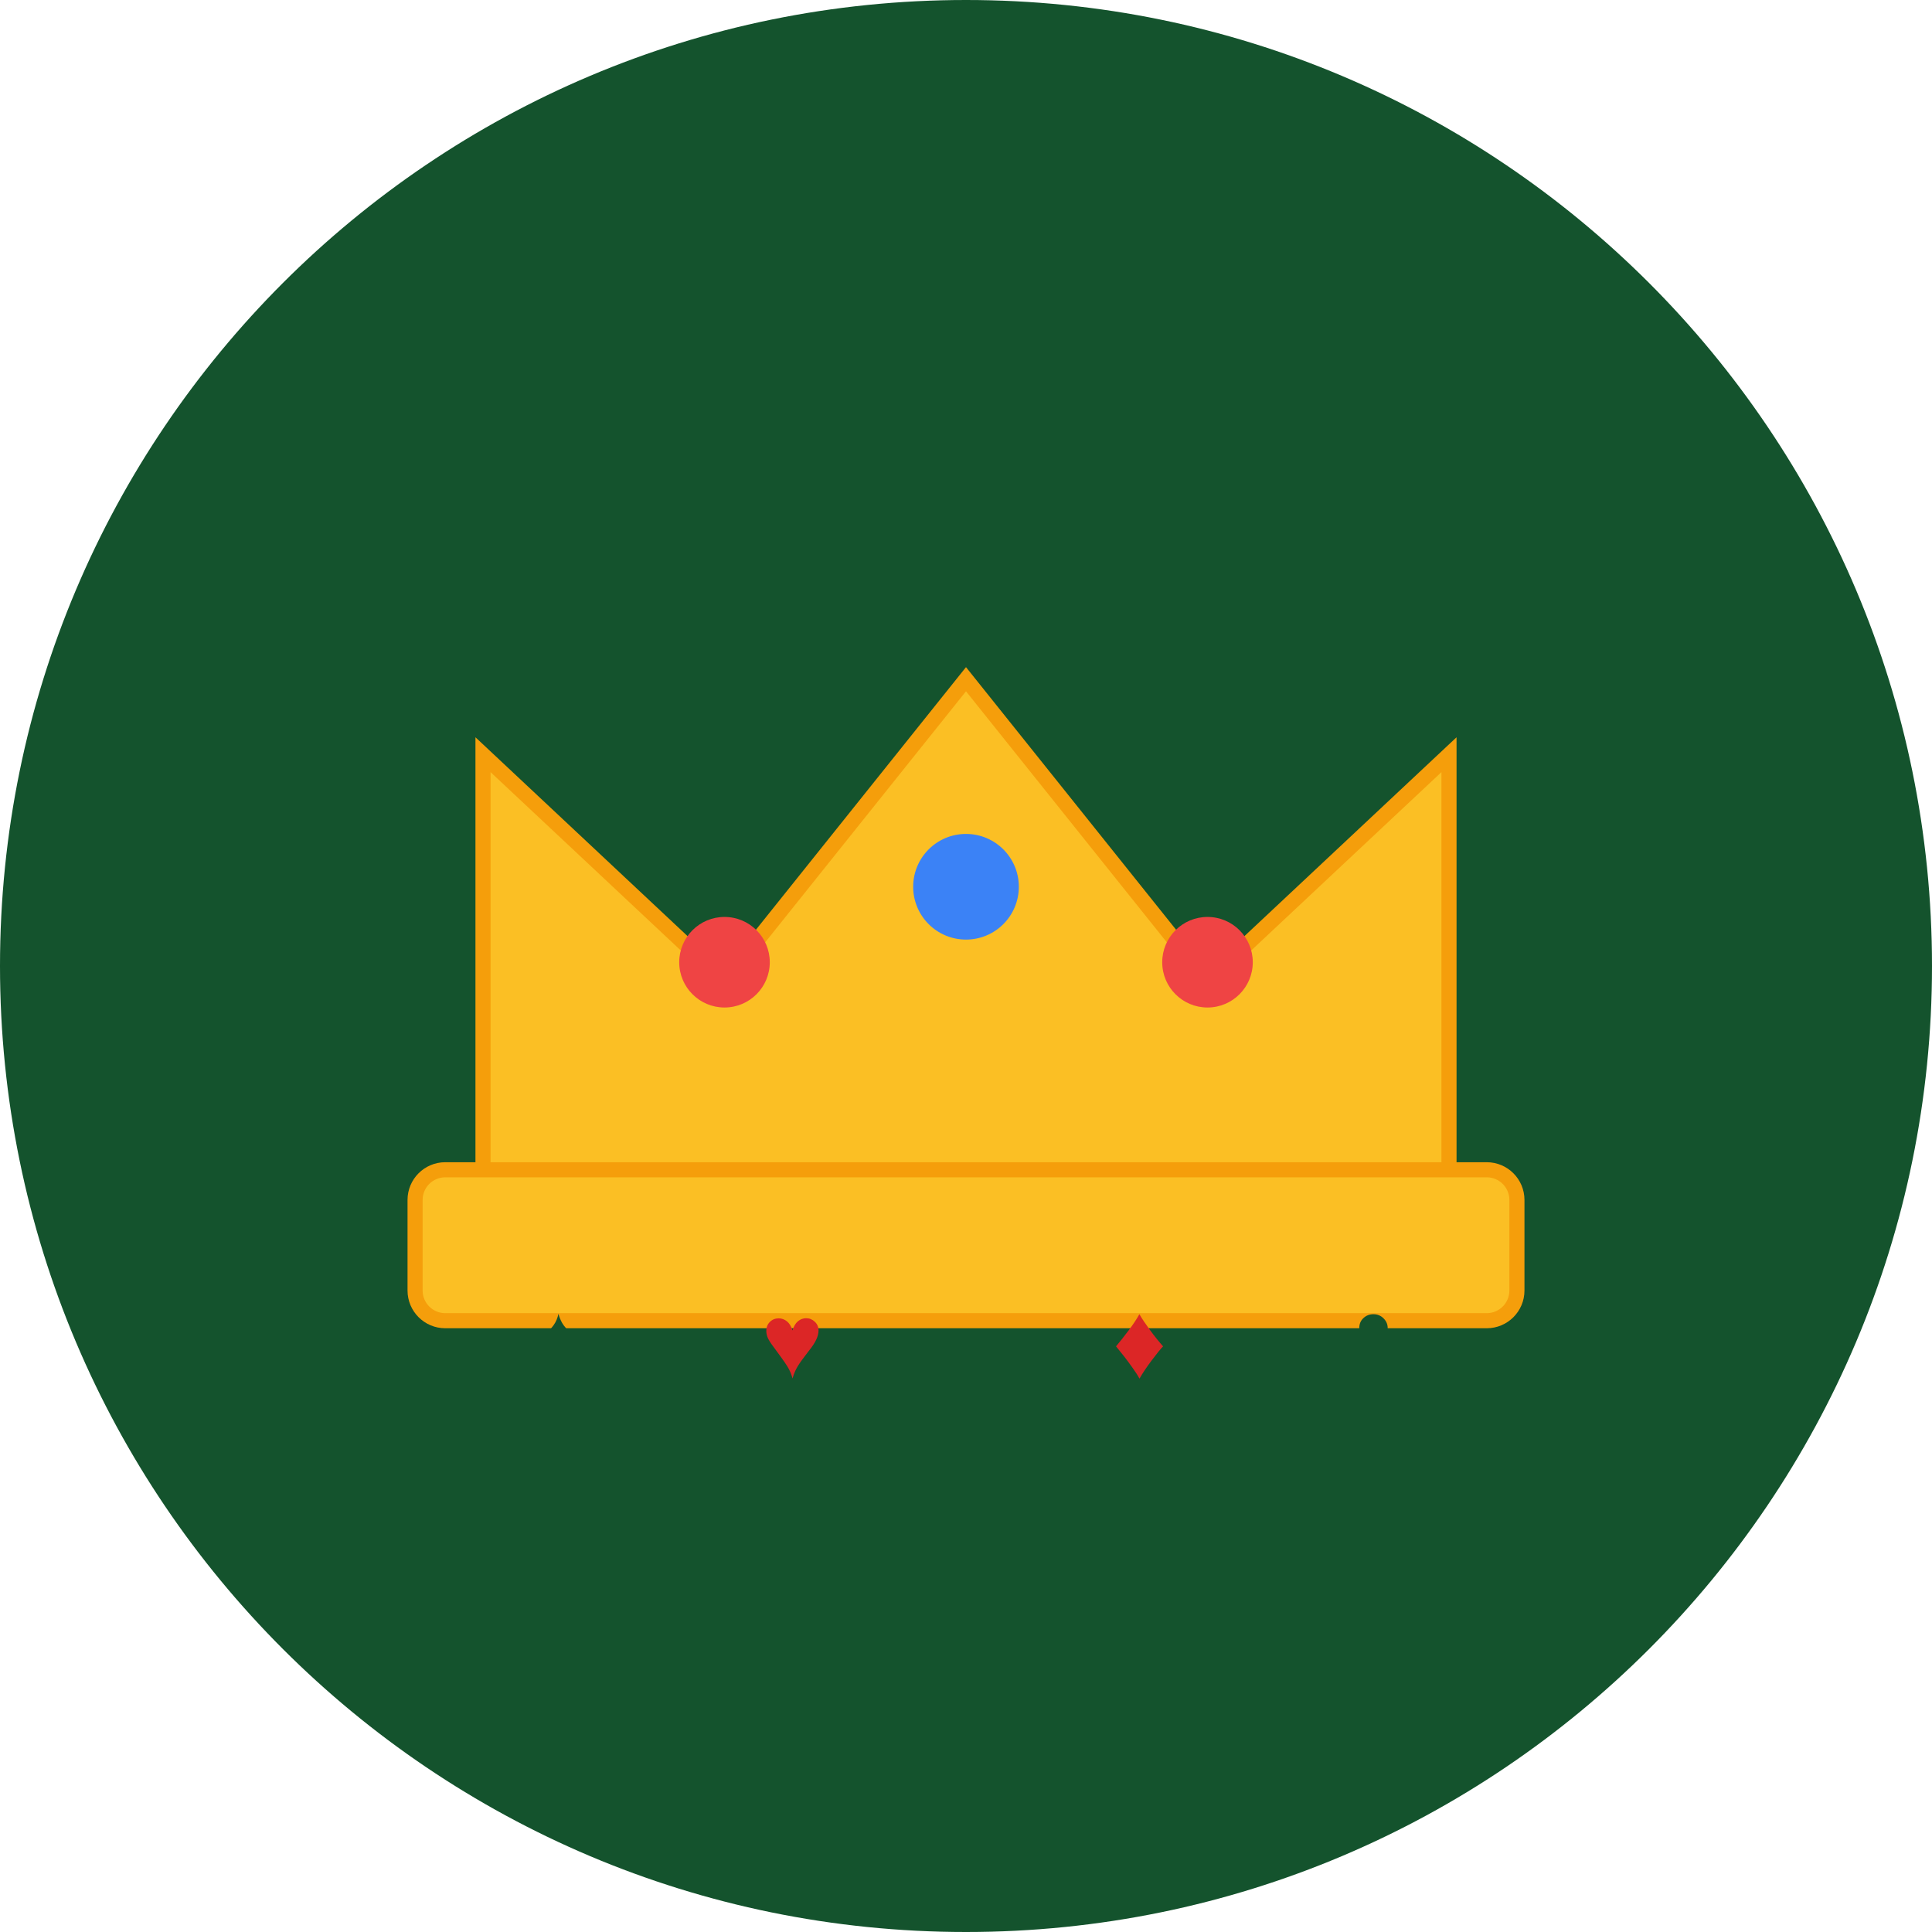
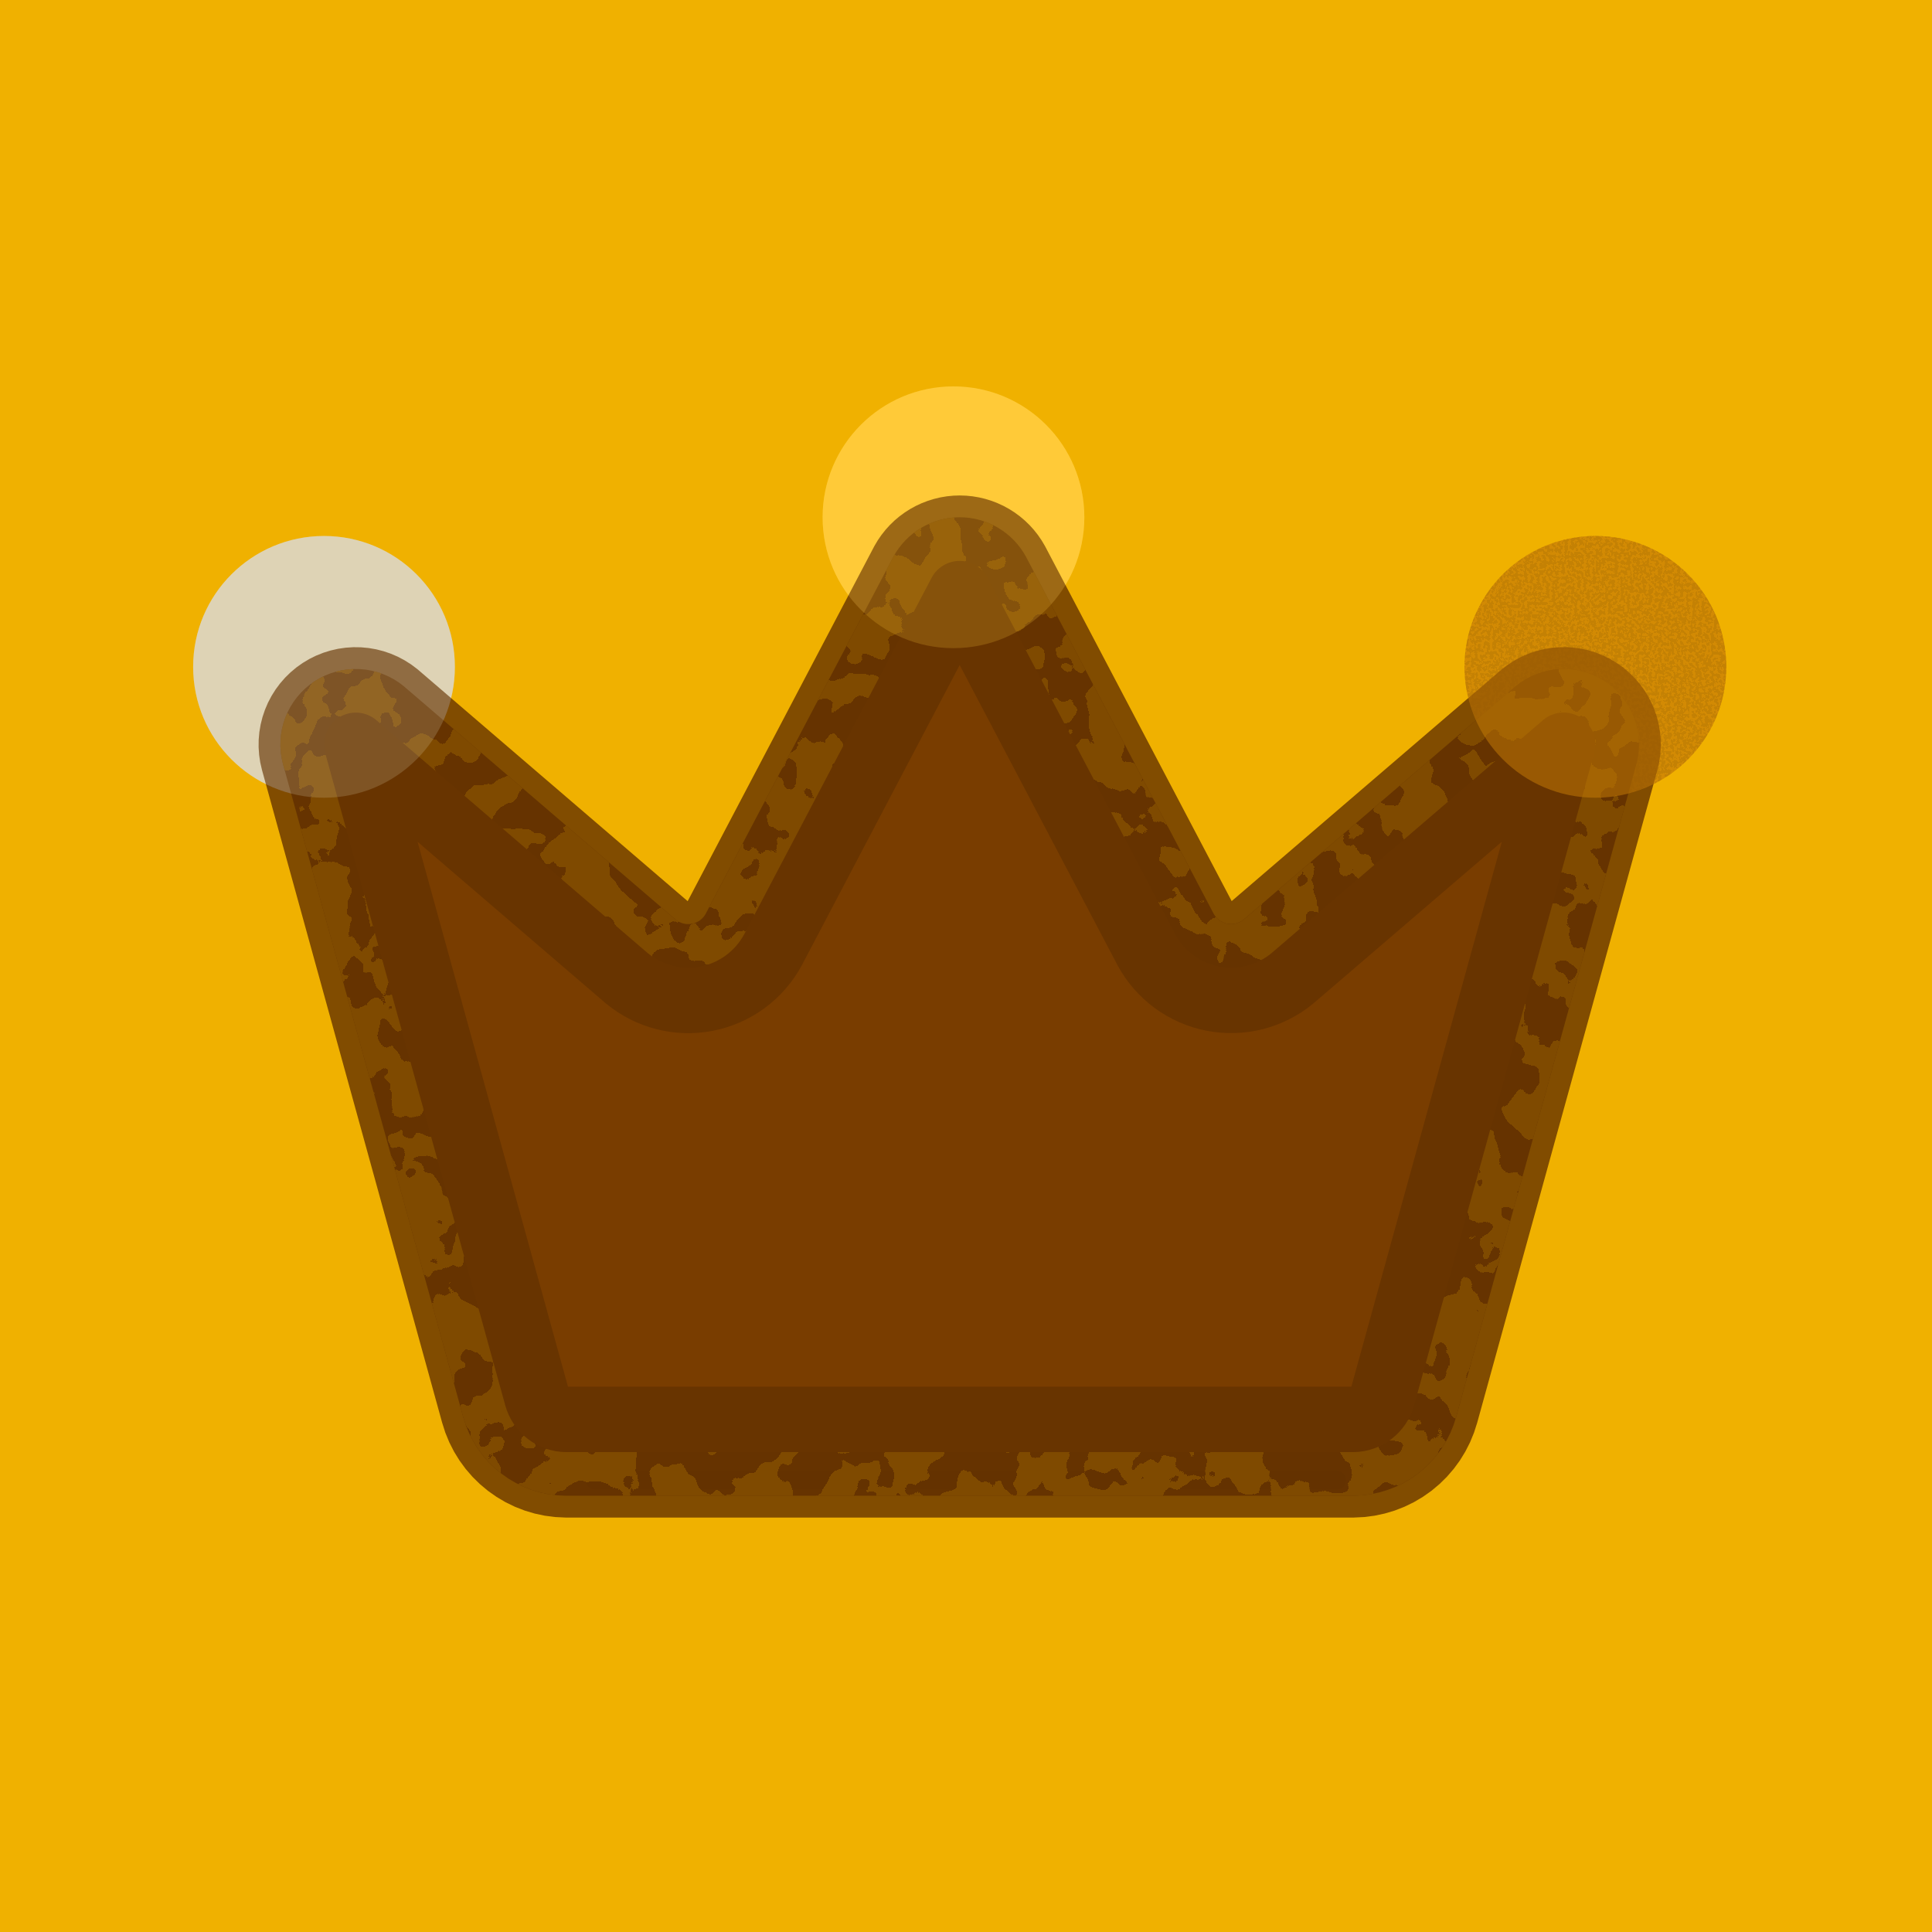
- <svg xmlns="http://www.w3.org/2000/svg" viewBox="0 0 512 512" fill="none">
-   <circle cx="256" cy="256" r="256" fill="#14532d" />
-   <path d="M128 320 L128 200 L192 260 L256 180 L320 260 L384 200 L384 320 Z" fill="#fbbf24" stroke="#f59e0b" stroke-width="4" />
-   <rect x="110" y="310" width="292" height="40" rx="8" fill="#fbbf24" stroke="#f59e0b" stroke-width="4" />
-   <circle cx="192" cy="255" r="12" fill="#ef4444" />
-   <circle cx="256" cy="235" r="14" fill="#3b82f6" />
-   <circle cx="320" cy="255" r="12" fill="#ef4444" />
-   <text x="148" y="365" font-size="28" fill="#14532d" text-anchor="middle">♠</text>
-   <text x="210" y="365" font-size="28" fill="#dc2626" text-anchor="middle">♥</text>
-   <text x="302" y="365" font-size="28" fill="#dc2626" text-anchor="middle">♦</text>
-   <text x="364" y="365" font-size="28" fill="#14532d" text-anchor="middle">♣</text>
+ <svg xmlns="http://www.w3.org/2000/svg" width="310" height="310" viewBox="0 0 310 310" fill="none">
+   <rect width="310" height="310" fill="#F0B100" />
+   <path d="M95.481 237.5H214.481" stroke="#733E0A" stroke-width="3" stroke-linecap="round" stroke-linejoin="round" />
+   <circle cx="152.99" cy="83" r="21" fill="#FFCB38" />
+   <circle cx="51.99" cy="107" r="21" fill="#DED3B5" />
+   <g filter="url(#filter0_n_16_30)">
+     <circle cx="255.99" cy="107" r="21" fill="#C97E06" fill-opacity="0.51" />
+   </g>
+   <g filter="url(#filter1_n_16_30)">
+     <path d="M149.517 92.645C149.957 91.844 150.604 91.176 151.39 90.711C152.176 90.246 153.072 90 153.985 90C154.898 90 155.795 90.246 156.581 90.711C157.367 91.176 158.014 91.844 158.454 92.645L188.57 149.92C189.289 151.246 190.291 152.396 191.506 153.288C192.72 154.181 194.117 154.792 195.595 155.079C197.074 155.367 198.598 155.322 200.057 154.95C201.517 154.577 202.876 153.886 204.037 152.924L247.671 115.477C248.508 114.795 249.541 114.396 250.619 114.339C251.697 114.282 252.765 114.568 253.671 115.158C254.576 115.748 255.271 116.61 255.655 117.621C256.04 118.631 256.095 119.738 255.812 120.782L226.899 225.498C226.309 227.641 225.038 229.533 223.278 230.887C221.518 232.24 219.365 232.982 217.146 233H90.835C88.614 232.984 86.459 232.244 84.697 230.89C82.935 229.536 81.662 227.643 81.071 225.498L52.169 120.792C51.886 119.748 51.941 118.641 52.325 117.631C52.71 116.62 53.405 115.758 54.31 115.168C55.215 114.579 56.284 114.292 57.362 114.349C58.44 114.407 59.473 114.805 60.31 115.488L103.934 152.935C105.095 153.896 106.454 154.587 107.914 154.96C109.373 155.333 110.897 155.377 112.375 155.09C113.854 154.802 115.251 154.191 116.465 153.299C117.68 152.407 118.682 151.256 119.4 149.93L149.517 92.645Z" stroke="#643200" stroke-opacity="0.92" stroke-width="14" stroke-linecap="round" stroke-linejoin="round" />
+   </g>
+   <path d="M149.517 92.645C149.957 91.844 150.604 91.176 151.39 90.711C152.176 90.246 153.072 90 153.985 90C154.898 90 155.795 90.246 156.581 90.711C157.367 91.176 158.014 91.844 158.454 92.645L188.57 149.92C189.289 151.246 190.291 152.396 191.506 153.288C192.72 154.181 194.117 154.792 195.595 155.079C197.074 155.367 198.598 155.322 200.057 154.95C201.517 154.577 202.876 153.886 204.037 152.924L247.671 115.477C248.508 114.795 249.541 114.396 250.619 114.339C251.697 114.282 252.765 114.568 253.671 115.158C254.576 115.748 255.271 116.61 255.655 117.621C256.04 118.631 256.095 119.738 255.812 120.782L226.899 225.498C226.309 227.641 225.038 229.533 223.278 230.887C221.518 232.24 219.365 232.982 217.146 233H90.835C88.614 232.984 86.459 232.244 84.697 230.89C82.935 229.536 81.662 227.643 81.071 225.498L52.169 120.792C51.886 119.748 51.941 118.641 52.325 117.631C52.71 116.62 53.405 115.758 54.31 115.168C55.215 114.579 56.284 114.292 57.362 114.349C58.44 114.407 59.473 114.805 60.31 115.488L103.934 152.935C105.095 153.896 106.454 154.587 107.914 154.96C109.373 155.333 110.897 155.377 112.375 155.09C113.854 154.802 115.251 154.191 116.465 153.299C117.68 152.407 118.682 151.256 119.4 149.93L149.517 92.645Z" fill="#793D00" stroke="#643200" stroke-opacity="0.79" stroke-width="21" stroke-linecap="round" stroke-linejoin="round" />
+   <circle cx="255.99" cy="107" r="21" fill="#C97E06" fill-opacity="0.51" />
+   <circle cx="51.99" cy="107" r="21" fill="#DED3B5" fill-opacity="0.2" />
+   <circle cx="152.99" cy="83" r="21" fill="#FFCB38" fill-opacity="0.2" />
+   <defs>
+     <filter id="filter0_n_16_30" x="234.99" y="86" width="42" height="42" filterUnits="userSpaceOnUse" color-interpolation-filters="sRGB">
+       <feFlood flood-opacity="0" result="BackgroundImageFix" />
+       <feBlend mode="normal" in="SourceGraphic" in2="BackgroundImageFix" result="shape" />
+       <feTurbulence type="fractalNoise" baseFrequency="2 2" stitchTiles="stitch" numOctaves="3" result="noise" seed="8265" />
+       <feColorMatrix in="noise" type="luminanceToAlpha" result="alphaNoise" />
+       <feComponentTransfer in="alphaNoise" result="coloredNoise1">
+         <feFuncA type="discrete" tableValues="1 1 1 1 1 1 1 1 1 1 1 1 1 1 1 1 1 1 1 1 1 1 1 1 1 1 1 1 1 1 1 1 1 1 1 1 1 1 1 1 1 1 1 1 1 1 1 1 1 1 1 0 0 0 0 0 0 0 0 0 0 0 0 0 0 0 0 0 0 0 0 0 0 0 0 0 0 0 0 0 0 0 0 0 0 0 0 0 0 0 0 0 0 0 0 0 0 0 0 0 " />
+       </feComponentTransfer>
+       <feComposite operator="in" in2="shape" in="coloredNoise1" result="noise1Clipped" />
+       <feFlood flood-color="rgba(0, 0, 0, 0.25)" result="color1Flood" />
+       <feComposite operator="in" in2="noise1Clipped" in="color1Flood" result="color1" />
+       <feMerge result="effect1_noise_16_30">
+         <feMergeNode in="shape" />
+         <feMergeNode in="color1" />
+       </feMerge>
+     </filter>
+     <filter id="filter1_n_16_30" x="44.99" y="83" width="218" height="157" filterUnits="userSpaceOnUse" color-interpolation-filters="sRGB">
+       <feFlood flood-opacity="0" result="BackgroundImageFix" />
+       <feBlend mode="normal" in="SourceGraphic" in2="BackgroundImageFix" result="shape" />
+       <feTurbulence type="fractalNoise" baseFrequency="0.143 0.143" stitchTiles="stitch" numOctaves="3" result="noise" seed="5711" />
+       <feColorMatrix in="noise" type="luminanceToAlpha" result="alphaNoise" />
+       <feComponentTransfer in="alphaNoise" result="coloredNoise1">
+         <feFuncA type="discrete" tableValues="1 1 1 1 1 1 1 1 1 1 1 1 1 1 1 1 1 1 1 1 1 1 1 1 1 1 1 1 1 1 1 1 1 1 1 1 1 1 1 1 1 1 1 1 1 1 1 1 1 1 1 0 0 0 0 0 0 0 0 0 0 0 0 0 0 0 0 0 0 0 0 0 0 0 0 0 0 0 0 0 0 0 0 0 0 0 0 0 0 0 0 0 0 0 0 0 0 0 0 0 " />
+       </feComponentTransfer>
+       <feComposite operator="in" in2="shape" in="coloredNoise1" result="noise1Clipped" />
+       <feFlood flood-color="#F0B100" result="color1Flood" />
+       <feComposite operator="in" in2="noise1Clipped" in="color1Flood" result="color1" />
+       <feMerge result="effect1_noise_16_30">
+         <feMergeNode in="shape" />
+         <feMergeNode in="color1" />
+       </feMerge>
+     </filter>
+   </defs>
</svg>
